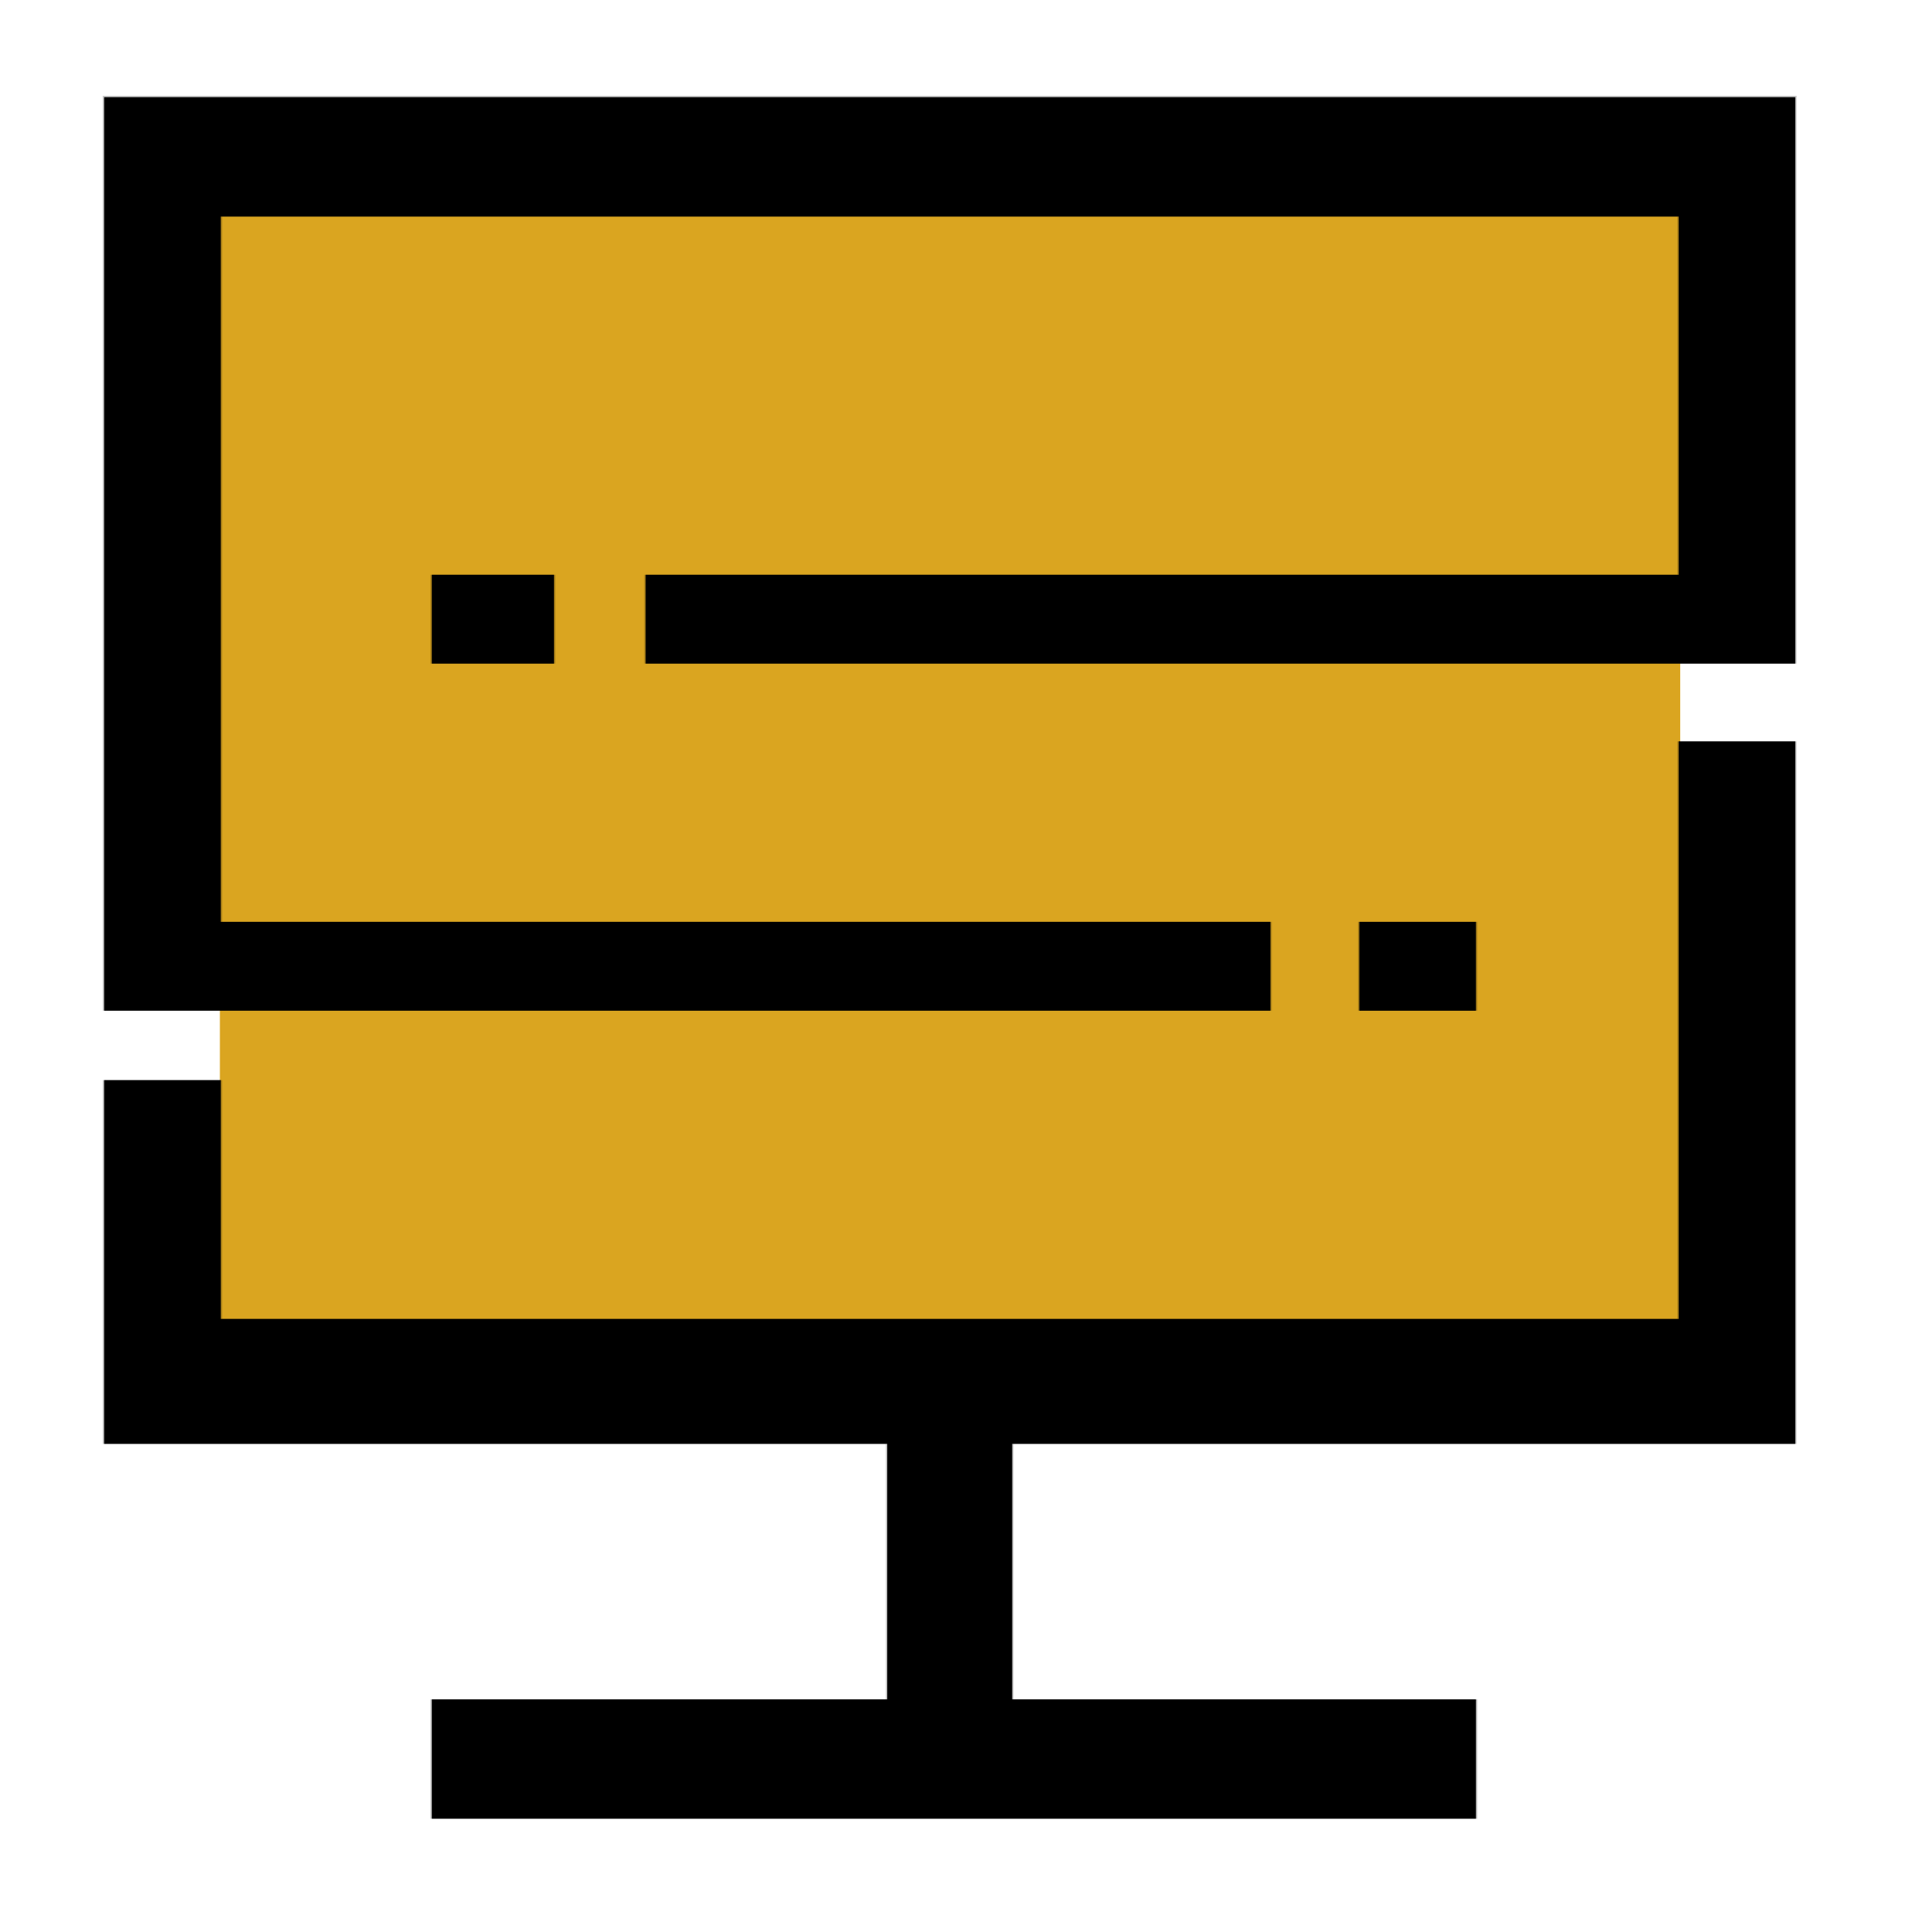
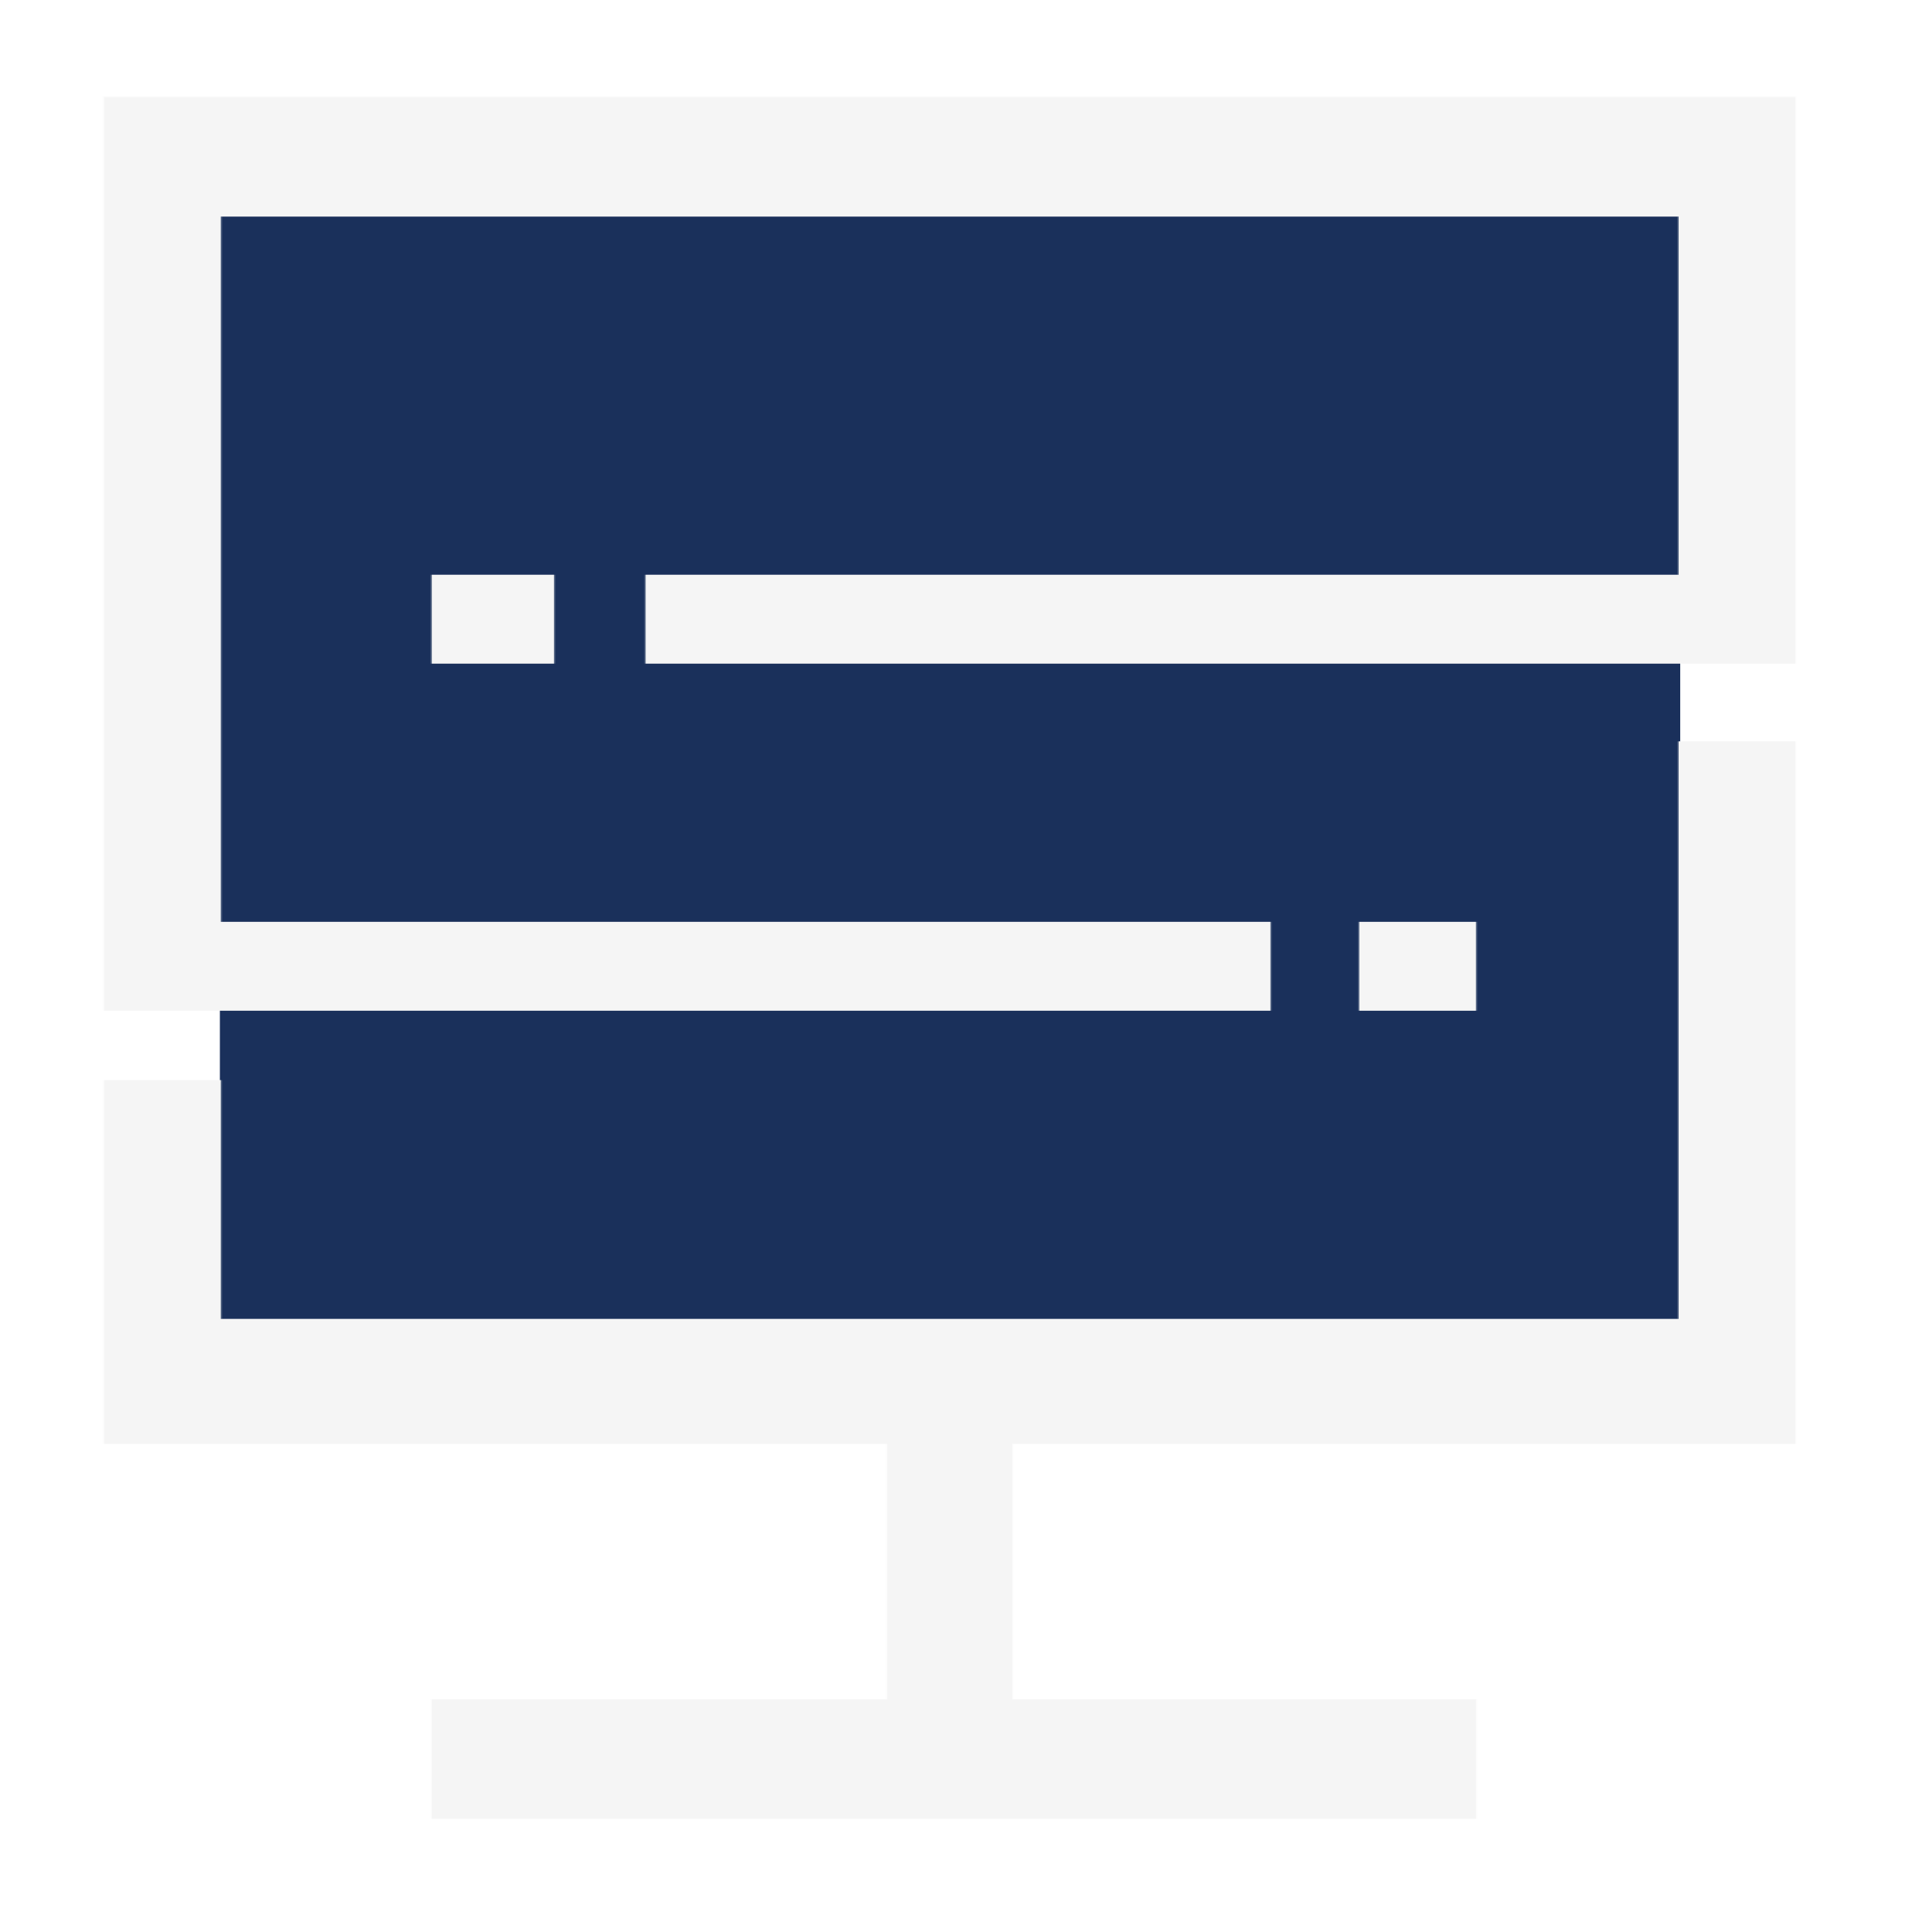
<svg xmlns="http://www.w3.org/2000/svg" width="64.294mm" height="65.088mm" viewBox="0 0 64.294 65.088" version="1.1" id="svg1" xmlSpace="preserve" xmlnsSvg="http://www.w3.org/2000/svg">
  <defs id="defs1" />
  <g id="layer1" transform="translate(-73.025,-51.99062)">
-     <path id="path35" style="opacity:1;fill:#DAA520;fill-opacity:1;stroke-width:0.253" d="m 80.432,59.742 c 0,8.015 0,16.031 0,24.046 11.337,0 22.675,0 34.012,0 0.224,0.815 -0.252,0.937 -0.97,0.82 -11.014,0 -22.028,0 -33.042,0 0,3.956 0,7.913 0,11.869 16.398,0 32.795,0 49.193,0 0,-7.653 0,-15.306 0,-22.959 -11.157,0 -22.315,0 -33.472,0 -0.224,-0.815 0.252,-0.937 0.97,-0.82 10.834,0 21.668,0 32.501,0 0,-4.488 0,-8.977 0,-13.465 -16.398,0 -32.795,0 -49.193,0 0,0.169 0,0.339 0,0.508 z" />
-     <path style="opacity:0.216;fill:#000000;stroke-width:0.265" d="M 76.486,55.218 H 133.548 V 74.348 H 94.727 V 71.354 H 129.526 V 59.287 H 80.509 v 23.76 h 35.36 v 2.993 H 76.486 Z" id="path24" />
-     <path style="opacity:0.216;fill:#000000;stroke-width:0.265" d="m 87.524,71.354 h 4.209 v 2.993 h -4.209 z" id="path25" />
-     <path style="opacity:0.216;fill:#000000;stroke-width:0.265" d="m 118.768,83.047 h 4.022 v 2.993 h -4.022 z" id="path26" />
-     <path style="opacity:0.216;fill:#000000;stroke-width:0.265" d="m 129.526,76.967 h 4.022 v 23.667 h -26.38 v 8.606 h 15.622 v 4.022 H 87.524 v -4.022 h 15.341 v -8.606 H 76.486 V 88.379 h 4.022 v 8.045 h 49.017 z" id="path27" />
-     <path style="opacity:1;fill:#000000;stroke-width:0.354" d="m 54.978,223.976 v -7.601 H 83.969 112.96 V 200.111 183.848 H 63.109 13.258 v -23.158 -23.158 h 7.425 7.425 v 15.203 15.203 h 92.808 92.808 V 131.168 94.399 h 7.425 7.425 v 44.725 44.724 h -49.851 -49.851 v 16.263 16.263 h 29.522 29.522 v 7.601 7.601 H 121.446 54.978 Z" id="path31" transform="matrix(0.2645833,0,0,0.2645833,73.025,51.99062)" />
-     <path style="opacity:1;fill:#000000;stroke-width:0.354" d="M 13.258,70.534 V 12.374 H 120.915 228.572 V 48.437 84.499 H 155.387 82.201 v -5.657 -5.657 h 65.761 65.761 V 50.381 27.577 H 120.915 28.107 v 44.901 44.901 h 66.822 66.822 v 5.657 5.657 H 87.504 13.258 Z" id="path32" transform="matrix(0.2645833,0,0,0.2645833,73.025,51.99062)" />
-     <path style="opacity:1;fill:#000000;stroke-width:0.354" d="m 54.978,78.842 v -5.657 h 7.778 7.778 v 5.657 5.657 h -7.778 -7.778 z" id="path33" transform="matrix(0.2645833,0,0,0.2645833,73.025,51.99062)" />
-     <path style="opacity:1;fill:#000000;stroke-width:0.354" d="m 173.064,123.037 v -5.657 h 7.425 7.425 v 5.657 5.657 h -7.425 -7.425 z" id="path34" transform="matrix(0.2645833,0,0,0.2645833,73.025,51.99062)" />
+     <path id="path35" style="opacity:1;fill:#1a305b;fill-opacity:1;stroke-width:0.253" d="m 80.432,59.742 c 0,8.015 0,16.031 0,24.046 11.337,0 22.675,0 34.012,0 0.224,0.815 -0.252,0.937 -0.97,0.82 -11.014,0 -22.028,0 -33.042,0 0,3.956 0,7.913 0,11.869 16.398,0 32.795,0 49.193,0 0,-7.653 0,-15.306 0,-22.959 -11.157,0 -22.315,0 -33.472,0 -0.224,-0.815 0.252,-0.937 0.97,-0.82 10.834,0 21.668,0 32.501,0 0,-4.488 0,-8.977 0,-13.465 -16.398,0 -32.795,0 -49.193,0 0,0.169 0,0.339 0,0.508 z" />
+     <path style="opacity:0.216;fill:#f5f5f5;stroke-width:0.265" d="M 76.486,55.218 H 133.548 V 74.348 H 94.727 V 71.354 H 129.526 V 59.287 H 80.509 v 23.76 h 35.36 v 2.993 H 76.486 Z" id="path24" />
+     <path style="opacity:0.216;fill:#f5f5f5;stroke-width:0.265" d="m 87.524,71.354 h 4.209 v 2.993 h -4.209 z" id="path25" />
+     <path style="opacity:0.216;fill:#f5f5f5;stroke-width:0.265" d="m 118.768,83.047 h 4.022 v 2.993 h -4.022 z" id="path26" />
+     <path style="opacity:0.216;fill:#f5f5f5;stroke-width:0.265" d="m 129.526,76.967 h 4.022 v 23.667 h -26.38 v 8.606 h 15.622 v 4.022 H 87.524 v -4.022 h 15.341 v -8.606 H 76.486 V 88.379 h 4.022 v 8.045 h 49.017 z" id="path27" />
+     <path style="opacity:1;fill:#f5f5f5;stroke-width:0.354" d="m 54.978,223.976 v -7.601 H 83.969 112.96 V 200.111 183.848 H 63.109 13.258 v -23.158 -23.158 h 7.425 7.425 v 15.203 15.203 h 92.808 92.808 V 131.168 94.399 h 7.425 7.425 v 44.725 44.724 h -49.851 -49.851 v 16.263 16.263 h 29.522 29.522 v 7.601 7.601 H 121.446 54.978 Z" id="path31" transform="matrix(0.2645833,0,0,0.2645833,73.025,51.99062)" />
+     <path style="opacity:1;fill:#f5f5f5;stroke-width:0.354" d="M 13.258,70.534 V 12.374 H 120.915 228.572 V 48.437 84.499 H 155.387 82.201 v -5.657 -5.657 h 65.761 65.761 V 50.381 27.577 H 120.915 28.107 v 44.901 44.901 h 66.822 66.822 v 5.657 5.657 H 87.504 13.258 Z" id="path32" transform="matrix(0.2645833,0,0,0.2645833,73.025,51.99062)" />
+     <path style="opacity:1;fill:#f5f5f5;stroke-width:0.354" d="m 54.978,78.842 v -5.657 h 7.778 7.778 v 5.657 5.657 h -7.778 -7.778 z" id="path33" transform="matrix(0.2645833,0,0,0.2645833,73.025,51.99062)" />
+     <path style="opacity:1;fill:#f5f5f5;stroke-width:0.354" d="m 173.064,123.037 v -5.657 h 7.425 7.425 v 5.657 5.657 h -7.425 -7.425 z" id="path34" transform="matrix(0.2645833,0,0,0.2645833,73.025,51.99062)" />
  </g>
</svg>
